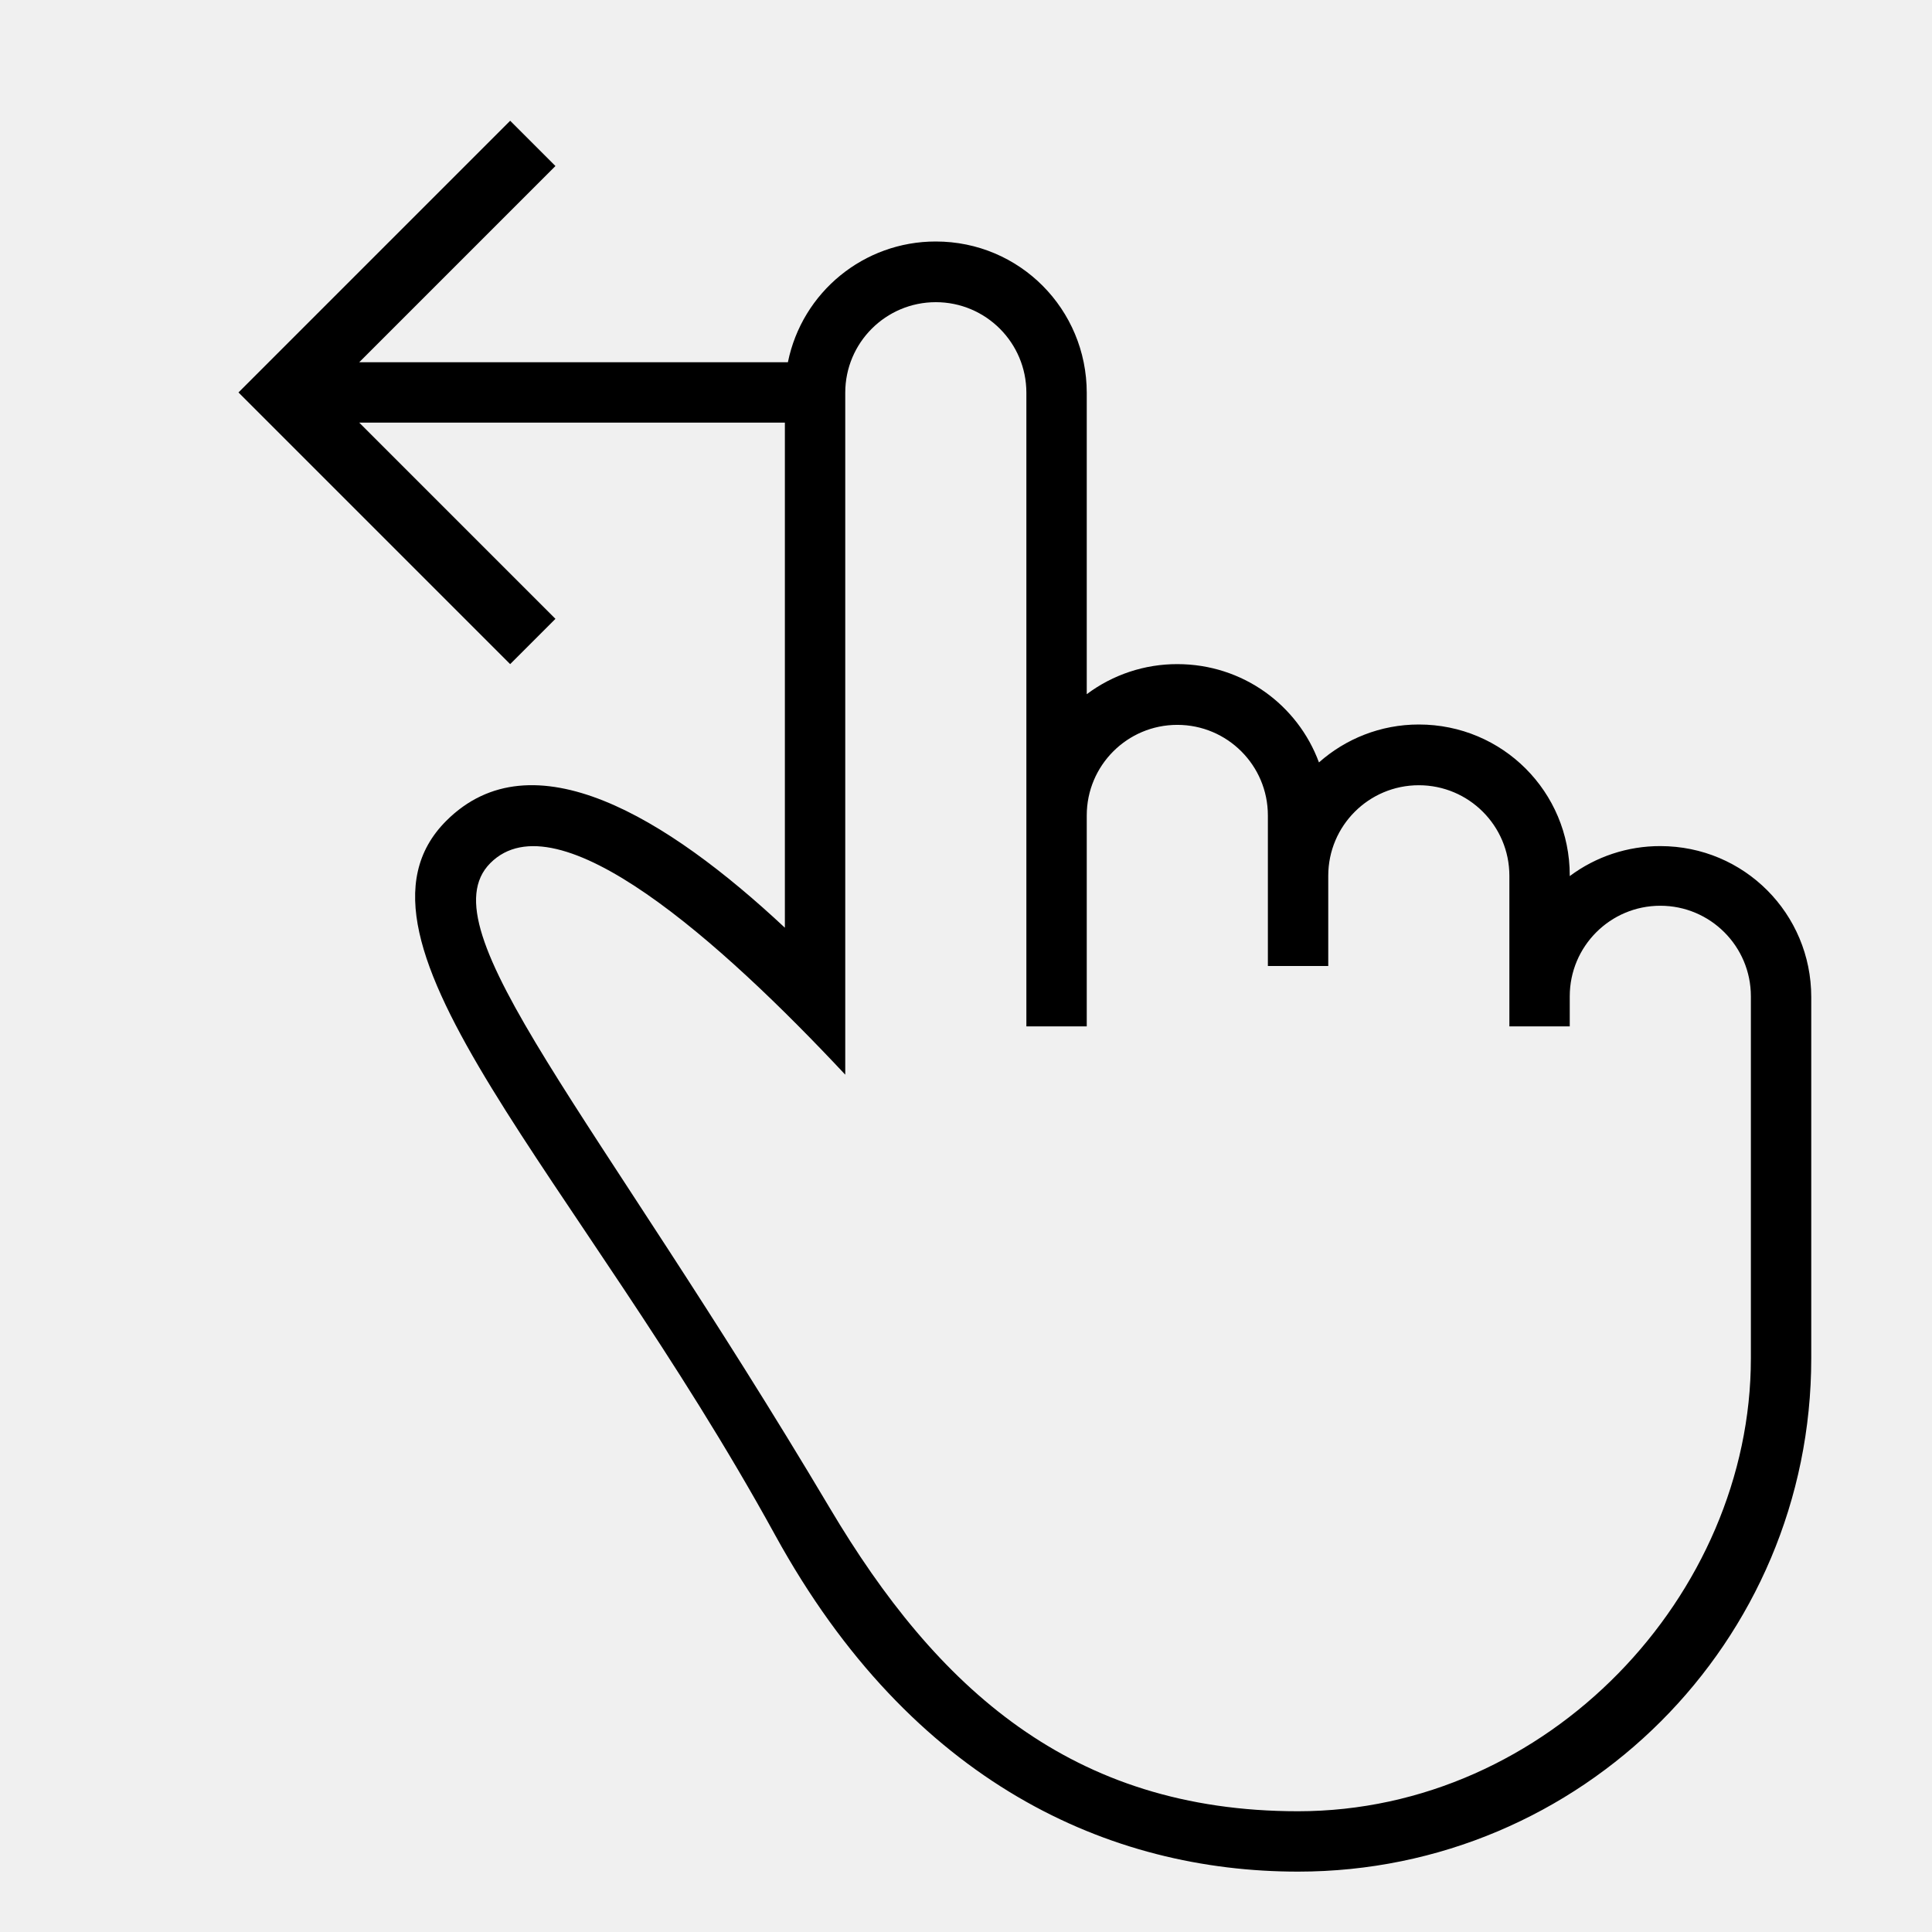
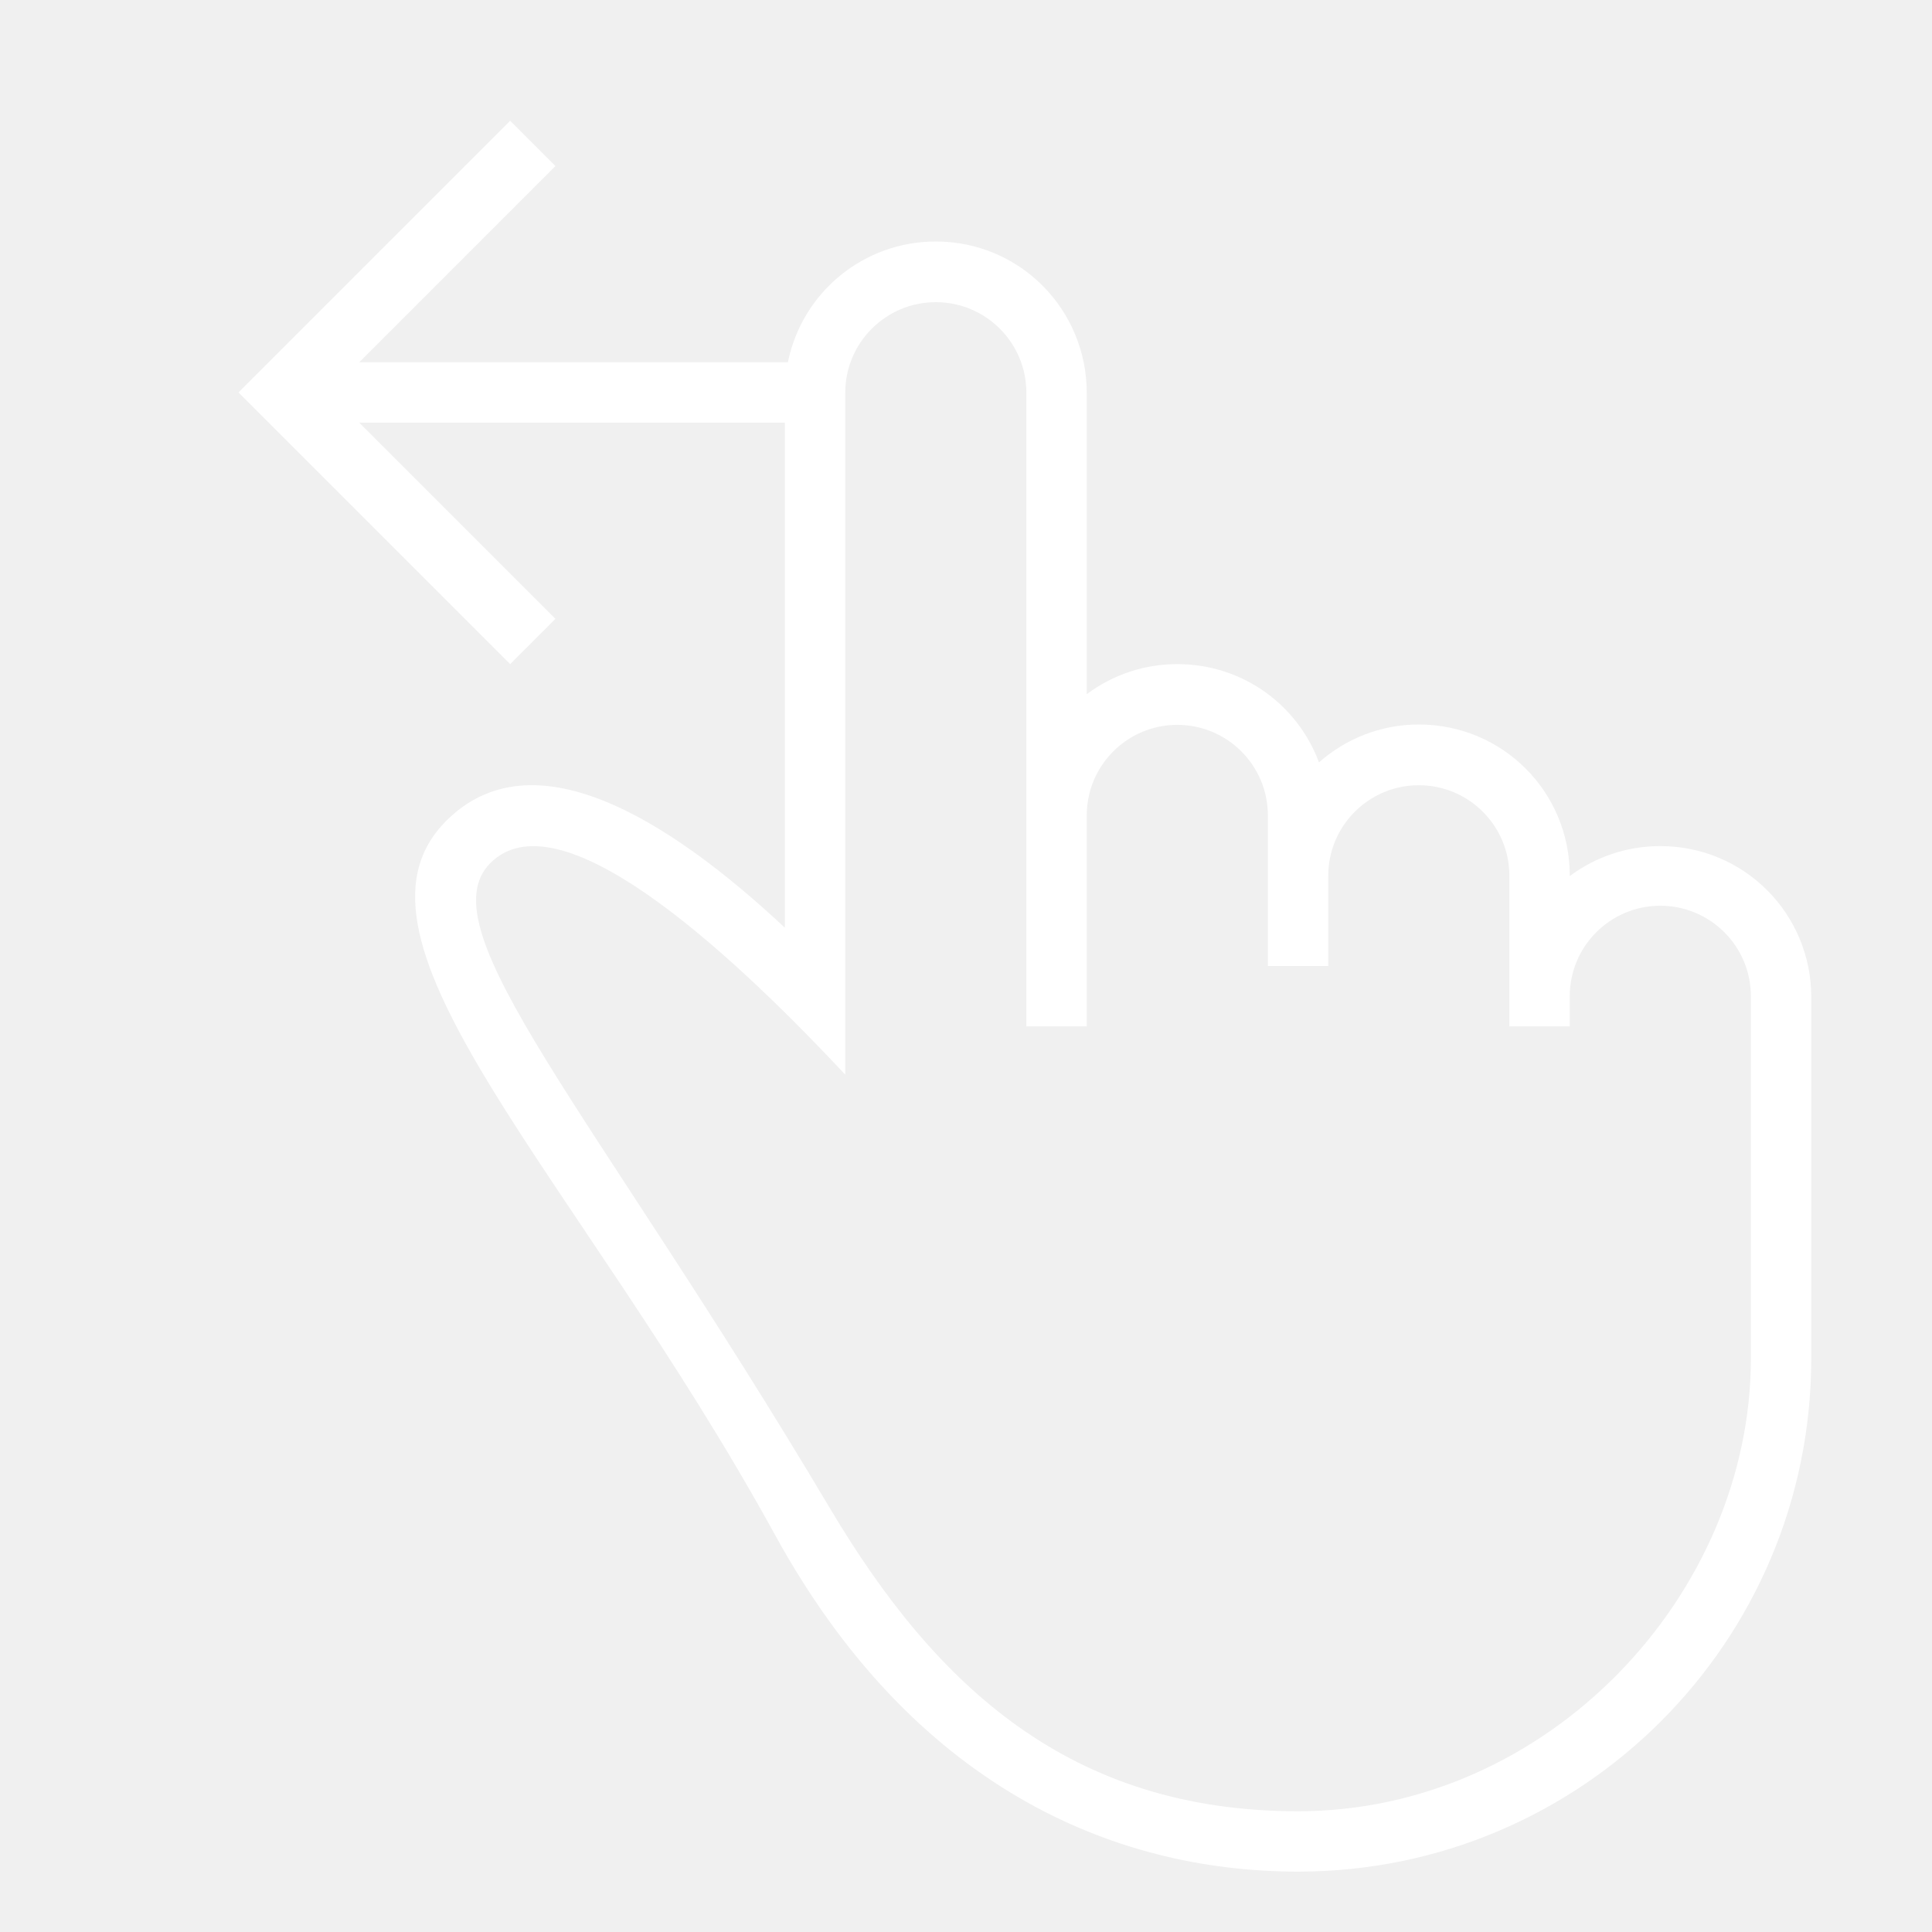
- <svg xmlns="http://www.w3.org/2000/svg" height="32" width="32">
-   <path d="M13 7H5.95l3.25 3.25-.75.75-4.5-4.5L8.45 2l.75.75L5.95 6h7.1a2.497 2.497 0 0 1 2.45-2C16.89 4 18 5.123 18 6.508v4.99A2.493 2.493 0 0 1 19.5 11c1.083 0 1.995.677 2.346 1.628.44-.39 1.02-.628 1.654-.628 1.39 0 2.5 1.118 2.5 2.498v.013a2.495 2.495 0 0 1 1.5-.497c1.39 0 2.5 1.12 2.5 2.5V22.5a8.5 8.5 0 0 1-8.5 8.5c-3.113 0-6.398-1.453-8.66-5.572-3.263-5.945-7.436-9.845-5.449-11.832 1.422-1.422 3.654-.058 5.609 1.77V7zm8.499 23C25.642 30 29 26.415 29 22.5c0 0 0 2.313 0 0v-5.998a1.5 1.5 0 0 0-3 0V17h-1v-2.494a1.5 1.5 0 1 0-3 0V16h-1v-2.494a1.5 1.5 0 1 0-3 0V17h-1V6.505a1.499 1.499 0 1 0-3 0V17.8c-2.058-2.2-4.768-4.62-5.879-3.504-1.087 1.093 1.714 4.105 5.626 10.687C15.51 27.95 17.74 30 21.5 30z" fill="#000" fill-rule="evenodd" />
+ <svg xmlns="http://www.w3.org/2000/svg" height="32" width="32" fill="#fff">
+   <path d="M13 7H5.95l3.25 3.25-.75.75-4.5-4.5L8.45 2l.75.75L5.95 6h7.1a2.497 2.497 0 0 1 2.45-2C16.89 4 18 5.123 18 6.508v4.99A2.493 2.493 0 0 1 19.5 11c1.083 0 1.995.677 2.346 1.628.44-.39 1.02-.628 1.654-.628 1.39 0 2.5 1.118 2.5 2.498v.013a2.495 2.495 0 0 1 1.5-.497c1.39 0 2.5 1.12 2.5 2.5V22.5a8.5 8.5 0 0 1-8.5 8.5c-3.113 0-6.398-1.453-8.66-5.572-3.263-5.945-7.436-9.845-5.449-11.832 1.422-1.422 3.654-.058 5.609 1.77V7zm8.499 23C25.642 30 29 26.415 29 22.5c0 0 0 2.313 0 0v-5.998a1.5 1.5 0 0 0-3 0V17h-1v-2.494a1.5 1.5 0 1 0-3 0V16h-1v-2.494a1.5 1.5 0 1 0-3 0V17h-1V6.505a1.499 1.499 0 1 0-3 0V17.8c-2.058-2.2-4.768-4.62-5.879-3.504-1.087 1.093 1.714 4.105 5.626 10.687C15.51 27.95 17.74 30 21.5 30z" fill-rule="evenodd" />
</svg>
